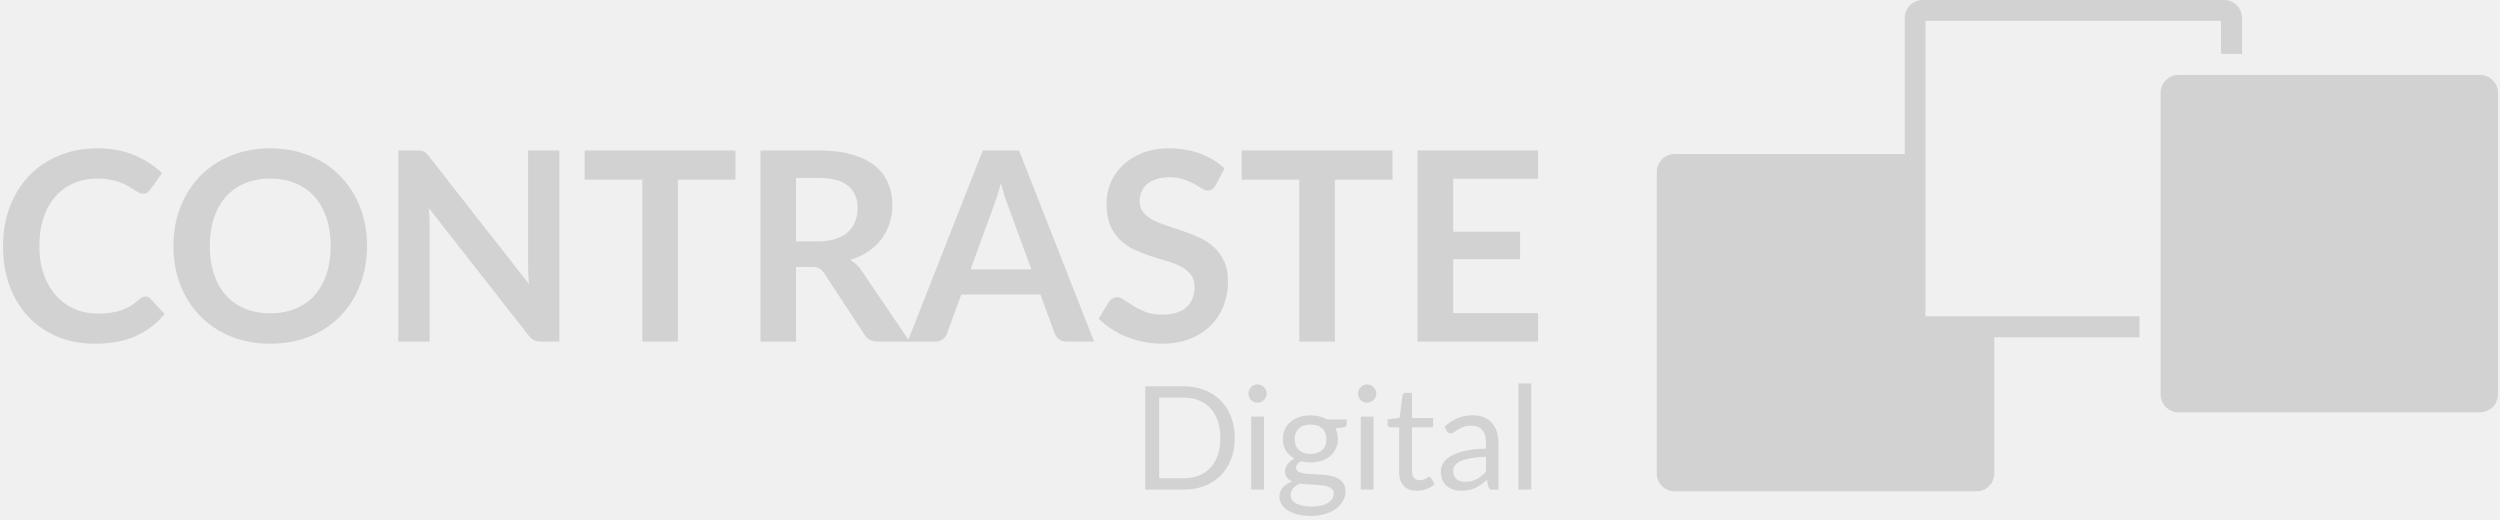
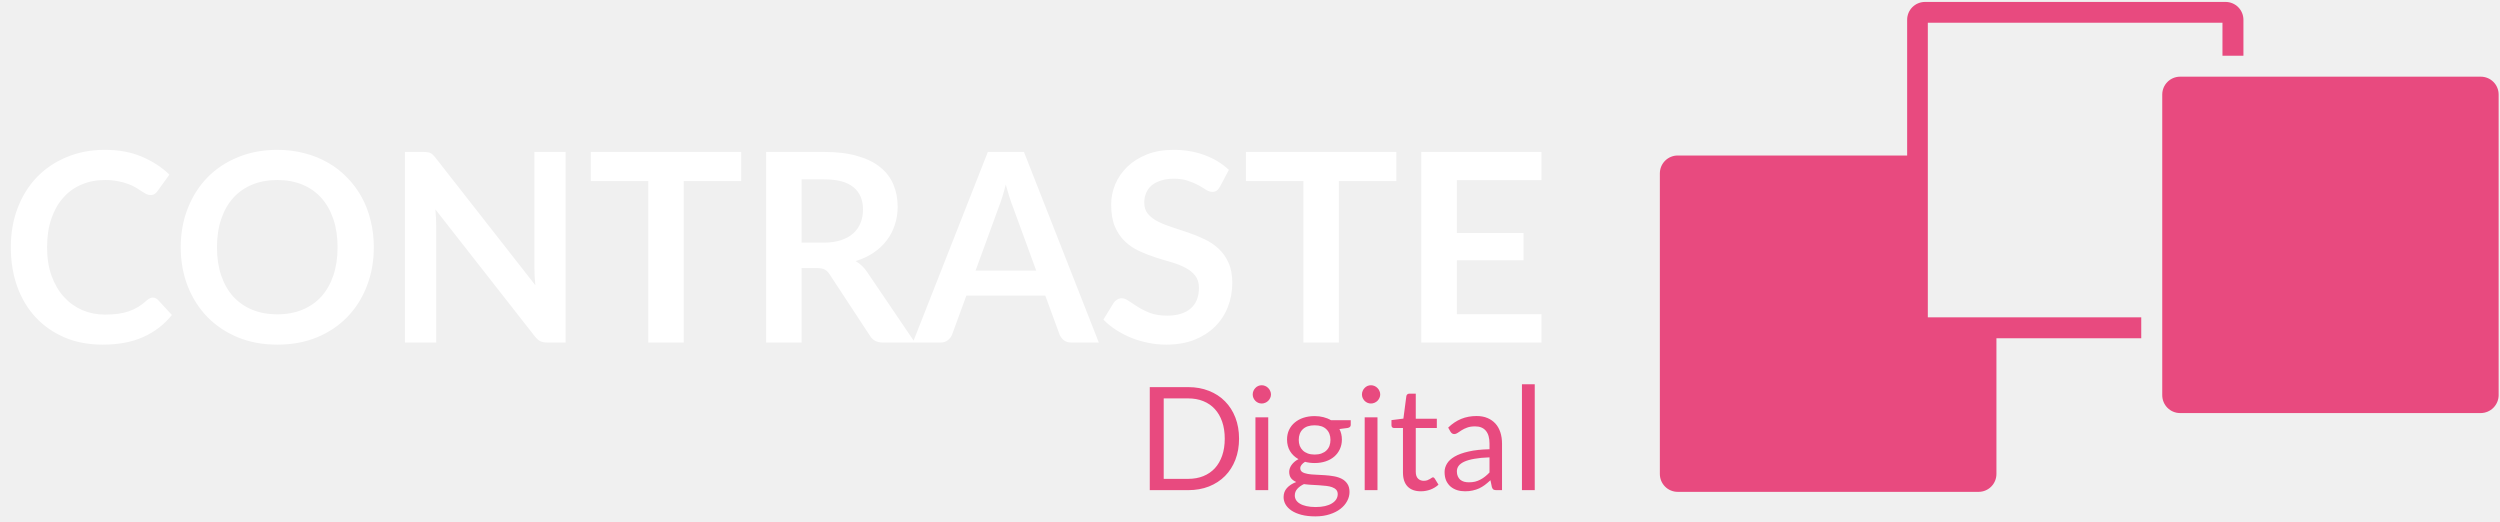
- <svg xmlns="http://www.w3.org/2000/svg" width="698" height="145" viewBox="0 0 698 145" fill="none">
-   <path d="M692.43 20.93H608.24C606.914 20.93 605.642 21.457 604.704 22.394C603.767 23.332 603.24 24.604 603.24 25.93V110.12C603.24 111.446 603.767 112.718 604.704 113.656C605.642 114.593 606.914 115.12 608.24 115.12H692.43C693.752 115.107 695.016 114.576 695.951 113.641C696.886 112.706 697.417 111.442 697.43 110.12V25.96C697.434 25.301 697.308 24.647 697.058 24.037C696.809 23.427 696.441 22.872 695.976 22.405C695.512 21.938 694.959 21.567 694.35 21.313C693.742 21.06 693.089 20.93 692.43 20.93Z" fill="#D2D2D2" />
-   <path d="M537.6 5.83H620.1V15.06H625.97V5C625.97 3.674 625.443 2.402 624.506 1.464C623.568 0.527 622.296 0 620.97 0H536.81C535.484 0 534.212 0.527 533.274 1.464C532.337 2.402 531.81 3.674 531.81 5V43H467.57C466.244 43 464.972 43.527 464.034 44.465C463.097 45.402 462.57 46.674 462.57 48V132.18C462.57 133.506 463.097 134.778 464.034 135.716C464.972 136.653 466.244 137.18 467.57 137.18H551.81C553.136 137.18 554.408 136.653 555.346 135.716C556.283 134.778 556.81 133.506 556.81 132.18V94.18H597.36V88.31H537.6V5.83Z" fill="#D2D2D2" />
-   <path d="M40.589 82.785C41.13 82.785 41.609 82.994 42.028 83.413L45.94 87.657C43.775 90.338 41.105 92.393 37.931 93.82C34.782 95.247 30.993 95.96 26.565 95.96C22.603 95.96 19.036 95.284 15.862 93.931C12.713 92.577 10.019 90.695 7.78 88.284C5.541 85.873 3.819 82.994 2.613 79.648C1.432 76.302 0.842 72.649 0.842 68.688C0.842 64.677 1.481 61.011 2.761 57.69C4.04 54.344 5.836 51.465 8.149 49.054C10.486 46.643 13.267 44.773 16.489 43.445C19.712 42.091 23.28 41.415 27.192 41.415C31.079 41.415 34.524 42.054 37.525 43.334C40.552 44.613 43.123 46.286 45.239 48.353L41.917 52.966C41.72 53.261 41.462 53.52 41.142 53.741C40.847 53.962 40.428 54.073 39.887 54.073C39.518 54.073 39.137 53.975 38.743 53.778C38.35 53.556 37.919 53.298 37.452 53.003C36.984 52.683 36.443 52.339 35.828 51.97C35.213 51.601 34.499 51.268 33.687 50.973C32.875 50.653 31.928 50.395 30.846 50.198C29.788 49.977 28.557 49.866 27.155 49.866C24.768 49.866 22.579 50.297 20.586 51.158C18.618 51.994 16.92 53.224 15.493 54.848C14.066 56.447 12.959 58.416 12.172 60.753C11.384 63.066 10.991 65.711 10.991 68.688C10.991 71.689 11.409 74.359 12.245 76.696C13.107 79.033 14.263 81.002 15.714 82.601C17.166 84.2 18.876 85.43 20.844 86.291C22.813 87.128 24.928 87.546 27.192 87.546C28.545 87.546 29.763 87.472 30.846 87.325C31.953 87.177 32.961 86.943 33.872 86.623C34.807 86.304 35.68 85.898 36.492 85.406C37.328 84.889 38.153 84.261 38.965 83.523C39.211 83.302 39.469 83.13 39.74 83.007C40.01 82.859 40.293 82.785 40.589 82.785ZM102.479 68.688C102.479 72.6 101.827 76.228 100.523 79.575C99.243 82.896 97.423 85.775 95.061 88.21C92.699 90.646 89.857 92.553 86.536 93.931C83.214 95.284 79.524 95.96 75.464 95.96C71.429 95.96 67.751 95.284 64.43 93.931C61.108 92.553 58.254 90.646 55.868 88.21C53.506 85.775 51.673 82.896 50.369 79.575C49.065 76.228 48.413 72.6 48.413 68.688C48.413 64.776 49.065 61.159 50.369 57.837C51.673 54.492 53.506 51.601 55.868 49.165C58.254 46.729 61.108 44.835 64.43 43.481C67.751 42.104 71.429 41.415 75.464 41.415C78.171 41.415 80.717 41.735 83.104 42.374C85.49 42.989 87.68 43.875 89.673 45.032C91.666 46.163 93.449 47.553 95.024 49.202C96.623 50.826 97.976 52.646 99.083 54.664C100.191 56.681 101.027 58.871 101.593 61.233C102.183 63.595 102.479 66.08 102.479 68.688ZM92.33 68.688C92.33 65.76 91.936 63.139 91.149 60.827C90.362 58.489 89.242 56.509 87.79 54.885C86.339 53.261 84.567 52.019 82.476 51.158C80.409 50.297 78.072 49.866 75.464 49.866C72.856 49.866 70.507 50.297 68.415 51.158C66.349 52.019 64.577 53.261 63.101 54.885C61.65 56.509 60.53 58.489 59.743 60.827C58.955 63.139 58.562 65.76 58.562 68.688C58.562 71.615 58.955 74.248 59.743 76.585C60.53 78.898 61.65 80.866 63.101 82.49C64.577 84.089 66.349 85.319 68.415 86.181C70.507 87.042 72.856 87.472 75.464 87.472C78.072 87.472 80.409 87.042 82.476 86.181C84.567 85.319 86.339 84.089 87.79 82.49C89.242 80.866 90.362 78.898 91.149 76.585C91.936 74.248 92.33 71.615 92.33 68.688ZM156.184 42.005V95.37H151.091C150.304 95.37 149.64 95.247 149.098 95.001C148.582 94.73 148.077 94.287 147.585 93.672L119.722 58.096C119.87 59.72 119.943 61.221 119.943 62.598V95.37H111.197V42.005H116.4C116.819 42.005 117.175 42.03 117.471 42.079C117.791 42.104 118.061 42.178 118.283 42.3C118.529 42.399 118.762 42.559 118.984 42.78C119.205 42.977 119.451 43.248 119.722 43.592L147.696 79.316C147.622 78.455 147.561 77.606 147.511 76.77C147.462 75.933 147.438 75.158 147.438 74.445V42.005H156.184ZM205.342 50.161H189.252V95.37H179.324V50.161H163.233V42.005H205.342V50.161ZM228.453 67.396C230.323 67.396 231.946 67.162 233.324 66.695C234.727 66.227 235.871 65.588 236.756 64.776C237.667 63.939 238.343 62.955 238.786 61.823C239.229 60.691 239.45 59.449 239.45 58.096C239.45 55.389 238.552 53.31 236.756 51.859C234.985 50.407 232.266 49.681 228.6 49.681H222.253V67.396H228.453ZM253.991 95.37H245.023C243.325 95.37 242.095 94.706 241.333 93.377L230.113 76.29C229.695 75.65 229.228 75.195 228.711 74.924C228.219 74.654 227.481 74.519 226.497 74.519H222.253V95.37H212.325V42.005H228.6C232.217 42.005 235.317 42.387 237.9 43.149C240.508 43.887 242.637 44.933 244.285 46.286C245.958 47.639 247.188 49.263 247.975 51.158C248.763 53.028 249.156 55.094 249.156 57.358C249.156 59.154 248.886 60.851 248.344 62.451C247.828 64.05 247.065 65.501 246.056 66.805C245.072 68.109 243.842 69.254 242.366 70.238C240.914 71.222 239.254 71.997 237.384 72.563C238.023 72.932 238.614 73.374 239.155 73.891C239.696 74.383 240.188 74.974 240.631 75.663L253.991 95.37ZM287.949 75.22L281.454 57.468C281.134 56.681 280.802 55.746 280.458 54.664C280.113 53.581 279.769 52.413 279.424 51.158C279.104 52.413 278.772 53.593 278.428 54.701C278.083 55.783 277.751 56.73 277.431 57.542L270.973 75.22H287.949ZM305.479 95.37H297.803C296.942 95.37 296.241 95.161 295.699 94.743C295.158 94.3 294.752 93.758 294.482 93.119L290.496 82.232H268.39L264.404 93.119C264.207 93.685 263.826 94.201 263.26 94.669C262.694 95.136 261.993 95.37 261.156 95.37H253.406L274.405 42.005H284.517L305.479 95.37ZM339.42 51.711C339.124 52.228 338.805 52.609 338.46 52.855C338.14 53.077 337.734 53.188 337.242 53.188C336.726 53.188 336.16 53.003 335.545 52.634C334.954 52.24 334.241 51.81 333.404 51.342C332.568 50.875 331.584 50.456 330.452 50.087C329.345 49.694 328.028 49.497 326.503 49.497C325.125 49.497 323.92 49.669 322.886 50.014C321.853 50.334 320.979 50.789 320.266 51.379C319.577 51.97 319.06 52.683 318.716 53.52C318.372 54.331 318.199 55.23 318.199 56.214C318.199 57.468 318.544 58.514 319.233 59.351C319.946 60.187 320.881 60.901 322.037 61.491C323.194 62.082 324.51 62.611 325.986 63.078C327.462 63.545 328.976 64.05 330.526 64.591C332.076 65.108 333.589 65.723 335.065 66.436C336.541 67.125 337.857 68.011 339.014 69.094C340.17 70.151 341.093 71.456 341.782 73.005C342.495 74.555 342.852 76.438 342.852 78.652C342.852 81.063 342.434 83.327 341.597 85.442C340.785 87.534 339.58 89.367 337.98 90.941C336.406 92.491 334.474 93.722 332.186 94.632C329.898 95.517 327.278 95.96 324.326 95.96C322.628 95.96 320.955 95.788 319.306 95.444C317.658 95.124 316.071 94.656 314.546 94.041C313.045 93.426 311.63 92.688 310.302 91.827C308.973 90.966 307.792 90.006 306.759 88.948L309.674 84.188C309.92 83.843 310.24 83.56 310.634 83.339C311.027 83.093 311.446 82.97 311.889 82.97C312.504 82.97 313.168 83.228 313.881 83.745C314.595 84.237 315.444 84.79 316.428 85.406C317.412 86.021 318.556 86.587 319.86 87.103C321.189 87.595 322.776 87.841 324.621 87.841C327.45 87.841 329.64 87.177 331.19 85.848C332.74 84.495 333.515 82.564 333.515 80.054C333.515 78.652 333.158 77.508 332.445 76.622C331.756 75.736 330.833 74.998 329.677 74.408C328.52 73.793 327.204 73.276 325.728 72.858C324.252 72.44 322.751 71.984 321.226 71.492C319.7 71 318.199 70.41 316.723 69.721C315.247 69.032 313.931 68.134 312.774 67.027C311.618 65.92 310.683 64.542 309.969 62.894C309.281 61.221 308.936 59.166 308.936 56.73C308.936 54.787 309.318 52.892 310.08 51.047C310.868 49.202 311.999 47.566 313.475 46.139C314.952 44.712 316.772 43.568 318.937 42.706C321.103 41.845 323.587 41.415 326.392 41.415C329.541 41.415 332.445 41.907 335.102 42.891C337.759 43.875 340.022 45.253 341.892 47.024L339.42 51.711ZM388.786 50.161H372.695V95.37H362.768V50.161H346.677V42.005H388.786V50.161ZM405.733 49.903V64.702H424.407V72.341H405.733V87.435H429.426V95.37H395.769V42.005H429.426V49.903H405.733Z" fill="#D2D2D2" />
-   <path d="M344.745 122.287C344.745 124.448 344.403 126.414 343.719 128.185C343.034 129.956 342.068 131.473 340.82 132.734C339.572 133.996 338.069 134.976 336.311 135.673C334.566 136.358 332.634 136.7 330.513 136.7H319.744V107.854H330.513C332.634 107.854 334.566 108.203 336.311 108.9C338.069 109.585 339.572 110.565 340.82 111.839C342.068 113.101 343.034 114.617 343.719 116.389C344.403 118.16 344.745 120.126 344.745 122.287ZM340.739 122.287C340.739 120.515 340.498 118.932 340.015 117.536C339.532 116.141 338.847 114.96 337.961 113.993C337.076 113.027 336.002 112.289 334.741 111.779C333.479 111.269 332.07 111.014 330.513 111.014H323.649V133.54H330.513C332.07 133.54 333.479 133.285 334.741 132.775C336.002 132.265 337.076 131.533 337.961 130.58C338.847 129.614 339.532 128.433 340.015 127.038C340.498 125.642 340.739 124.058 340.739 122.287ZM352.917 116.308V136.7H349.334V116.308H352.917ZM353.682 109.907C353.682 110.256 353.608 110.585 353.461 110.893C353.326 111.189 353.139 111.457 352.897 111.699C352.669 111.927 352.394 112.108 352.072 112.242C351.763 112.376 351.434 112.443 351.085 112.443C350.736 112.443 350.408 112.376 350.099 112.242C349.804 112.108 349.542 111.927 349.314 111.699C349.086 111.457 348.905 111.189 348.77 110.893C348.636 110.585 348.569 110.256 348.569 109.907C348.569 109.558 348.636 109.229 348.77 108.921C348.905 108.599 349.086 108.323 349.314 108.095C349.542 107.854 349.804 107.666 350.099 107.532C350.408 107.397 350.736 107.33 351.085 107.33C351.434 107.33 351.763 107.397 352.072 107.532C352.394 107.666 352.669 107.854 352.897 108.095C353.139 108.323 353.326 108.599 353.461 108.921C353.608 109.229 353.682 109.558 353.682 109.907ZM365.91 126.736C366.635 126.736 367.272 126.635 367.823 126.434C368.373 126.232 368.836 125.951 369.212 125.588C369.587 125.226 369.869 124.796 370.057 124.3C370.245 123.79 370.339 123.233 370.339 122.629C370.339 121.381 369.956 120.388 369.192 119.65C368.44 118.912 367.346 118.543 365.91 118.543C364.461 118.543 363.354 118.912 362.589 119.65C361.837 120.388 361.462 121.381 361.462 122.629C361.462 123.233 361.556 123.79 361.743 124.3C361.945 124.796 362.233 125.226 362.609 125.588C362.985 125.951 363.448 126.232 363.998 126.434C364.548 126.635 365.186 126.736 365.91 126.736ZM372.372 137.807C372.372 137.311 372.231 136.908 371.949 136.599C371.668 136.291 371.285 136.049 370.802 135.875C370.332 135.7 369.782 135.579 369.151 135.512C368.521 135.432 367.85 135.371 367.138 135.331C366.44 135.291 365.729 135.251 365.005 135.21C364.28 135.17 363.582 135.103 362.911 135.009C362.159 135.358 361.542 135.801 361.059 136.338C360.589 136.861 360.354 137.478 360.354 138.19C360.354 138.646 360.469 139.069 360.697 139.458C360.938 139.86 361.301 140.203 361.784 140.484C362.267 140.78 362.871 141.008 363.595 141.169C364.334 141.343 365.199 141.431 366.192 141.431C367.158 141.431 368.024 141.343 368.789 141.169C369.554 140.994 370.198 140.746 370.721 140.424C371.258 140.102 371.668 139.72 371.949 139.277C372.231 138.834 372.372 138.344 372.372 137.807ZM376.016 117.114V118.442C376.016 118.885 375.734 119.167 375.17 119.288L372.855 119.59C373.311 120.475 373.54 121.455 373.54 122.528C373.54 123.522 373.345 124.427 372.956 125.246C372.58 126.051 372.057 126.742 371.386 127.319C370.715 127.896 369.91 128.339 368.97 128.648C368.031 128.957 367.011 129.111 365.91 129.111C364.958 129.111 364.058 128.997 363.213 128.769C362.784 129.037 362.455 129.326 362.227 129.634C361.998 129.93 361.884 130.232 361.884 130.54C361.884 131.023 362.079 131.392 362.468 131.647C362.871 131.889 363.394 132.063 364.038 132.171C364.682 132.278 365.414 132.345 366.232 132.372C367.064 132.399 367.91 132.446 368.769 132.513C369.641 132.567 370.487 132.667 371.305 132.815C372.137 132.963 372.875 133.204 373.52 133.54C374.164 133.875 374.68 134.338 375.07 134.929C375.472 135.519 375.673 136.284 375.673 137.223C375.673 138.096 375.452 138.941 375.009 139.76C374.58 140.578 373.956 141.303 373.137 141.934C372.318 142.578 371.312 143.088 370.118 143.464C368.937 143.853 367.601 144.047 366.112 144.047C364.622 144.047 363.32 143.9 362.206 143.605C361.093 143.309 360.167 142.913 359.429 142.417C358.69 141.92 358.133 141.343 357.758 140.686C357.395 140.042 357.214 139.364 357.214 138.653C357.214 137.646 357.53 136.794 358.16 136.096C358.791 135.398 359.657 134.841 360.757 134.425C360.153 134.157 359.67 133.801 359.308 133.358C358.959 132.902 358.784 132.292 358.784 131.527C358.784 131.231 358.838 130.929 358.945 130.621C359.053 130.299 359.214 129.983 359.429 129.675C359.657 129.353 359.932 129.051 360.254 128.769C360.576 128.487 360.952 128.239 361.381 128.024C360.375 127.46 359.59 126.716 359.026 125.79C358.462 124.85 358.18 123.763 358.18 122.528C358.18 121.535 358.368 120.636 358.744 119.831C359.133 119.012 359.67 118.321 360.354 117.758C361.039 117.181 361.851 116.738 362.79 116.429C363.743 116.12 364.783 115.966 365.91 115.966C366.796 115.966 367.621 116.067 368.386 116.268C369.151 116.456 369.849 116.738 370.48 117.114H376.016ZM383.505 116.308V136.7H379.922V116.308H383.505ZM384.27 109.907C384.27 110.256 384.196 110.585 384.049 110.893C383.915 111.189 383.727 111.457 383.485 111.699C383.257 111.927 382.982 112.108 382.66 112.242C382.351 112.376 382.022 112.443 381.673 112.443C381.324 112.443 380.996 112.376 380.687 112.242C380.392 112.108 380.13 111.927 379.902 111.699C379.674 111.457 379.493 111.189 379.358 110.893C379.224 110.585 379.157 110.256 379.157 109.907C379.157 109.558 379.224 109.229 379.358 108.921C379.493 108.599 379.674 108.323 379.902 108.095C380.13 107.854 380.392 107.666 380.687 107.532C380.996 107.397 381.324 107.33 381.673 107.33C382.022 107.33 382.351 107.397 382.66 107.532C382.982 107.666 383.257 107.854 383.485 108.095C383.727 108.323 383.915 108.599 384.049 108.921C384.196 109.229 384.27 109.558 384.27 109.907ZM395.653 137.022C394.043 137.022 392.801 136.573 391.929 135.673C391.07 134.774 390.641 133.479 390.641 131.788V119.308H388.185C387.97 119.308 387.789 119.247 387.641 119.127C387.494 118.992 387.42 118.791 387.42 118.523V117.093L390.761 116.671L391.587 110.37C391.627 110.169 391.714 110.008 391.849 109.887C391.996 109.753 392.184 109.686 392.412 109.686H394.224V116.711H400.122V119.308H394.224V131.547C394.224 132.406 394.432 133.043 394.848 133.459C395.264 133.875 395.801 134.083 396.458 134.083C396.834 134.083 397.156 134.036 397.425 133.942C397.706 133.835 397.948 133.721 398.149 133.6C398.35 133.479 398.518 133.372 398.652 133.278C398.8 133.171 398.928 133.117 399.035 133.117C399.223 133.117 399.391 133.231 399.538 133.459L400.585 135.17C399.968 135.747 399.223 136.203 398.35 136.539C397.478 136.861 396.579 137.022 395.653 137.022ZM414.873 127.521C413.222 127.574 411.813 127.709 410.646 127.923C409.492 128.125 408.546 128.393 407.807 128.729C407.083 129.064 406.553 129.46 406.217 129.916C405.895 130.372 405.734 130.882 405.734 131.446C405.734 131.983 405.821 132.446 405.996 132.835C406.17 133.224 406.405 133.546 406.7 133.801C407.009 134.043 407.365 134.224 407.767 134.345C408.183 134.452 408.626 134.506 409.096 134.506C409.727 134.506 410.304 134.445 410.827 134.325C411.35 134.19 411.84 134.003 412.296 133.761C412.766 133.519 413.209 133.231 413.625 132.895C414.055 132.56 414.471 132.177 414.873 131.748V127.521ZM403.298 119.187C404.426 118.1 405.64 117.288 406.942 116.751C408.244 116.214 409.686 115.946 411.27 115.946C412.411 115.946 413.424 116.134 414.309 116.51C415.195 116.885 415.94 117.409 416.544 118.08C417.148 118.751 417.604 119.563 417.913 120.515C418.221 121.468 418.376 122.515 418.376 123.656V136.7H416.785C416.437 136.7 416.168 136.646 415.98 136.539C415.792 136.418 415.645 136.19 415.537 135.855L415.135 133.922C414.598 134.419 414.075 134.861 413.565 135.251C413.055 135.626 412.518 135.948 411.954 136.217C411.391 136.472 410.787 136.666 410.143 136.801C409.512 136.948 408.807 137.022 408.029 137.022C407.237 137.022 406.492 136.915 405.794 136.7C405.097 136.472 404.486 136.136 403.963 135.694C403.453 135.251 403.043 134.694 402.735 134.023C402.439 133.338 402.292 132.533 402.292 131.607C402.292 130.802 402.513 130.03 402.956 129.292C403.399 128.541 404.117 127.876 405.11 127.299C406.103 126.722 407.398 126.253 408.995 125.89C410.592 125.514 412.551 125.3 414.873 125.246V123.656C414.873 122.072 414.531 120.878 413.846 120.073C413.162 119.254 412.162 118.845 410.847 118.845C409.961 118.845 409.217 118.959 408.613 119.187C408.022 119.402 407.506 119.65 407.063 119.932C406.633 120.2 406.257 120.448 405.935 120.677C405.627 120.891 405.318 120.999 405.009 120.999C404.768 120.999 404.56 120.938 404.385 120.817C404.211 120.683 404.063 120.522 403.943 120.334L403.298 119.187ZM427.538 107.049V136.7H423.955V107.049H427.538Z" fill="#D2D2D2" />
+ <svg xmlns="http://www.w3.org/2000/svg" width="700" height="146" viewBox="0 0 700 146" fill="none">
+   <path d="M694.62 21.47H610.43C609.104 21.47 607.832 21.997 606.894 22.934C605.957 23.872 605.43 25.144 605.43 26.47V110.66C605.43 111.986 605.957 113.258 606.894 114.196C607.832 115.133 609.104 115.66 610.43 115.66H694.62C695.942 115.647 697.206 115.116 698.141 114.181C699.076 113.246 699.607 111.982 699.62 110.66V26.5C699.624 25.841 699.498 25.188 699.248 24.577C698.999 23.967 698.631 23.413 698.166 22.945C697.702 22.478 697.149 22.107 696.54 21.854C695.932 21.6 695.279 21.47 694.62 21.47Z" fill="#E84A7F" />
+   <path d="M539.79 6.37H622.29V15.6H628.16V5.54C628.16 4.214 627.633 2.942 626.696 2.004C625.758 1.067 624.486 0.54 623.16 0.54H539C537.674 0.54 536.402 1.067 535.464 2.004C534.527 2.942 534 4.214 534 5.54V43.54H469.76C468.434 43.54 467.162 44.067 466.224 45.005C465.287 45.942 464.76 47.214 464.76 48.54V132.72C464.76 134.046 465.287 135.318 466.224 136.256C467.162 137.193 468.434 137.72 469.76 137.72H554C555.326 137.72 556.598 137.193 557.536 136.256C558.473 135.318 559 134.046 559 132.72V94.72H599.55V88.85H539.79V6.37Z" fill="#E84A7F" />
+   <path d="M42.778 83.325C43.32 83.325 43.799 83.534 44.218 83.953L48.13 88.197C45.965 90.879 43.295 92.933 40.121 94.36C36.972 95.787 33.183 96.501 28.755 96.501C24.793 96.501 21.226 95.824 18.052 94.471C14.903 93.118 12.209 91.235 9.97 88.824C7.731 86.413 6.009 83.534 4.803 80.189C3.622 76.842 3.032 73.189 3.032 69.228C3.032 65.217 3.671 61.551 4.951 58.23C6.23 54.884 8.026 52.005 10.339 49.594C12.676 47.183 15.456 45.313 18.679 43.985C21.902 42.632 25.47 41.955 29.382 41.955C33.269 41.955 36.714 42.595 39.715 43.874C42.742 45.153 45.312 46.826 47.428 48.893L44.107 53.506C43.91 53.801 43.652 54.06 43.332 54.281C43.037 54.503 42.618 54.613 42.077 54.613C41.708 54.613 41.327 54.515 40.933 54.318C40.539 54.097 40.109 53.838 39.641 53.543C39.174 53.223 38.633 52.879 38.018 52.51C37.403 52.141 36.689 51.809 35.877 51.513C35.065 51.193 34.118 50.935 33.035 50.738C31.977 50.517 30.747 50.406 29.345 50.406C26.958 50.406 24.769 50.837 22.776 51.698C20.808 52.534 19.11 53.764 17.683 55.388C16.256 56.987 15.149 58.956 14.361 61.293C13.574 63.606 13.181 66.251 13.181 69.228C13.181 72.229 13.599 74.899 14.435 77.236C15.296 79.573 16.453 81.542 17.904 83.141C19.356 84.74 21.066 85.97 23.034 86.831C25.003 87.668 27.118 88.086 29.382 88.086C30.735 88.086 31.953 88.012 33.035 87.865C34.143 87.717 35.151 87.483 36.062 87.163C36.997 86.844 37.87 86.438 38.682 85.946C39.518 85.429 40.343 84.802 41.155 84.064C41.401 83.842 41.659 83.67 41.93 83.547C42.2 83.399 42.483 83.325 42.778 83.325ZM104.669 69.228C104.669 73.14 104.017 76.769 102.713 80.115C101.433 83.436 99.613 86.315 97.251 88.75C94.889 91.186 92.047 93.093 88.726 94.471C85.404 95.824 81.714 96.501 77.654 96.501C73.619 96.501 69.941 95.824 66.62 94.471C63.298 93.093 60.444 91.186 58.058 88.75C55.696 86.315 53.863 83.436 52.559 80.115C51.255 76.769 50.603 73.14 50.603 69.228C50.603 65.316 51.255 61.699 52.559 58.378C53.863 55.032 55.696 52.141 58.058 49.705C60.444 47.269 63.298 45.375 66.62 44.022C69.941 42.644 73.619 41.955 77.654 41.955C80.361 41.955 82.907 42.275 85.293 42.914C87.68 43.529 89.87 44.415 91.863 45.572C93.856 46.703 95.639 48.093 97.214 49.742C98.813 51.366 100.166 53.186 101.273 55.204C102.381 57.221 103.217 59.411 103.783 61.773C104.373 64.135 104.669 66.62 104.669 69.228ZM94.52 69.228C94.52 66.3 94.126 63.68 93.339 61.367C92.552 59.03 91.432 57.049 89.98 55.425C88.529 53.801 86.757 52.559 84.666 51.698C82.599 50.837 80.262 50.406 77.654 50.406C75.046 50.406 72.697 50.837 70.605 51.698C68.539 52.559 66.767 53.801 65.291 55.425C63.839 57.049 62.72 59.03 61.933 61.367C61.145 63.68 60.752 66.3 60.752 69.228C60.752 72.156 61.145 74.788 61.933 77.125C62.72 79.438 63.839 81.406 65.291 83.03C66.767 84.629 68.539 85.859 70.605 86.721C72.697 87.582 75.046 88.012 77.654 88.012C80.262 88.012 82.599 87.582 84.666 86.721C86.757 85.859 88.529 84.629 89.98 83.03C91.432 81.406 92.552 79.438 93.339 77.125C94.126 74.788 94.52 72.156 94.52 69.228ZM158.374 42.545V95.91H153.281C152.494 95.91 151.83 95.787 151.288 95.541C150.772 95.27 150.267 94.828 149.775 94.212L121.912 58.636C122.06 60.26 122.133 61.761 122.133 63.138V95.91H113.387V42.545H118.59C119.009 42.545 119.365 42.57 119.661 42.619C119.981 42.644 120.251 42.718 120.473 42.841C120.719 42.939 120.952 43.099 121.174 43.32C121.395 43.517 121.641 43.788 121.912 44.132L149.886 79.856C149.812 78.995 149.751 78.146 149.701 77.31C149.652 76.473 149.628 75.698 149.628 74.985V42.545H158.374ZM207.532 50.701H191.442V95.91H181.514V50.701H165.423V42.545H207.532V50.701ZM230.643 67.936C232.513 67.936 234.136 67.702 235.514 67.235C236.917 66.767 238.061 66.128 238.946 65.316C239.857 64.479 240.533 63.495 240.976 62.363C241.419 61.232 241.64 59.989 241.64 58.636C241.64 55.93 240.742 53.851 238.946 52.399C237.175 50.947 234.456 50.222 230.79 50.222H224.443V67.936H230.643ZM256.181 95.91H247.213C245.515 95.91 244.285 95.246 243.523 93.917L232.303 76.83C231.885 76.19 231.418 75.735 230.901 75.465C230.409 75.194 229.671 75.059 228.687 75.059H224.443V95.91H214.515V42.545H230.79C234.407 42.545 237.507 42.927 240.09 43.689C242.698 44.428 244.827 45.473 246.475 46.826C248.148 48.179 249.378 49.803 250.165 51.698C250.953 53.568 251.346 55.634 251.346 57.898C251.346 59.694 251.076 61.392 250.534 62.991C250.018 64.59 249.255 66.042 248.246 67.346C247.262 68.65 246.032 69.794 244.556 70.778C243.104 71.762 241.444 72.537 239.574 73.103C240.213 73.472 240.804 73.915 241.345 74.431C241.886 74.923 242.378 75.514 242.821 76.203L256.181 95.91ZM290.139 75.76L283.644 58.009C283.324 57.221 282.992 56.286 282.648 55.204C282.303 54.121 281.959 52.953 281.614 51.698C281.294 52.953 280.962 54.133 280.618 55.241C280.273 56.323 279.941 57.27 279.621 58.082L273.163 75.76H290.139ZM307.669 95.91H299.993C299.132 95.91 298.431 95.701 297.889 95.283C297.348 94.84 296.942 94.299 296.672 93.659L292.686 82.772H270.58L266.594 93.659C266.397 94.225 266.016 94.741 265.45 95.209C264.884 95.676 264.183 95.91 263.346 95.91H255.596L276.595 42.545H286.707L307.669 95.91ZM341.61 52.251C341.314 52.768 340.995 53.149 340.65 53.395C340.33 53.617 339.924 53.728 339.432 53.728C338.916 53.728 338.35 53.543 337.735 53.174C337.144 52.78 336.431 52.35 335.594 51.882C334.758 51.415 333.774 50.997 332.642 50.628C331.535 50.234 330.218 50.037 328.693 50.037C327.315 50.037 326.11 50.209 325.076 50.554C324.043 50.874 323.169 51.329 322.456 51.919C321.767 52.51 321.25 53.223 320.906 54.06C320.562 54.872 320.389 55.77 320.389 56.754C320.389 58.009 320.734 59.054 321.423 59.891C322.136 60.727 323.071 61.441 324.227 62.031C325.384 62.622 326.7 63.151 328.176 63.618C329.652 64.086 331.166 64.59 332.716 65.131C334.266 65.648 335.779 66.263 337.255 66.977C338.731 67.665 340.047 68.551 341.204 69.634C342.36 70.692 343.283 71.996 343.972 73.546C344.685 75.096 345.042 76.978 345.042 79.192C345.042 81.603 344.624 83.867 343.787 85.983C342.975 88.074 341.77 89.907 340.17 91.481C338.596 93.031 336.664 94.262 334.376 95.172C332.088 96.058 329.468 96.501 326.516 96.501C324.818 96.501 323.145 96.328 321.496 95.984C319.848 95.664 318.261 95.197 316.736 94.581C315.235 93.966 313.82 93.228 312.492 92.367C311.163 91.506 309.982 90.546 308.949 89.489L311.864 84.728C312.11 84.383 312.43 84.1 312.824 83.879C313.217 83.633 313.636 83.51 314.079 83.51C314.694 83.51 315.358 83.768 316.071 84.285C316.785 84.777 317.634 85.331 318.618 85.946C319.602 86.561 320.746 87.127 322.05 87.643C323.379 88.135 324.966 88.381 326.811 88.381C329.64 88.381 331.83 87.717 333.38 86.388C334.93 85.035 335.705 83.104 335.705 80.594C335.705 79.192 335.348 78.048 334.635 77.162C333.946 76.276 333.023 75.538 331.867 74.948C330.71 74.333 329.394 73.816 327.918 73.398C326.442 72.98 324.941 72.525 323.416 72.032C321.89 71.54 320.389 70.95 318.913 70.261C317.437 69.572 316.121 68.674 314.964 67.567C313.808 66.46 312.873 65.082 312.159 63.434C311.471 61.761 311.126 59.706 311.126 57.27C311.126 55.327 311.508 53.432 312.27 51.587C313.058 49.742 314.189 48.106 315.665 46.679C317.142 45.252 318.962 44.108 321.127 43.247C323.293 42.386 325.777 41.955 328.582 41.955C331.731 41.955 334.635 42.447 337.292 43.431C339.949 44.415 342.212 45.793 344.082 47.565L341.61 52.251ZM390.976 50.701H374.885V95.91H364.958V50.701H348.867V42.545H390.976V50.701ZM407.923 50.443V65.242H426.597V72.881H407.923V87.975H431.616V95.91H397.959V42.545H431.616V50.443H407.923Z" fill="white" />
+   <path d="M346.935 122.827C346.935 124.988 346.593 126.954 345.909 128.725C345.224 130.496 344.258 132.013 343.01 133.274C341.762 134.536 340.259 135.516 338.501 136.213C336.756 136.898 334.824 137.24 332.703 137.24H321.934V108.394H332.703C334.824 108.394 336.756 108.743 338.501 109.44C340.259 110.125 341.762 111.105 343.01 112.379C344.258 113.641 345.224 115.157 345.909 116.929C346.593 118.7 346.935 120.666 346.935 122.827ZM342.929 122.827C342.929 121.055 342.688 119.472 342.205 118.076C341.722 116.681 341.037 115.5 340.151 114.533C339.266 113.567 338.192 112.829 336.931 112.319C335.669 111.809 334.26 111.554 332.703 111.554H325.839V134.08H332.703C334.26 134.08 335.669 133.825 336.931 133.315C338.192 132.805 339.266 132.073 340.151 131.12C341.037 130.154 341.722 128.973 342.205 127.578C342.688 126.182 342.929 124.598 342.929 122.827ZM355.107 116.848V137.24H351.524V116.848H355.107ZM355.872 110.447C355.872 110.796 355.798 111.125 355.651 111.433C355.516 111.729 355.329 111.997 355.087 112.239C354.859 112.467 354.584 112.648 354.262 112.782C353.953 112.916 353.624 112.983 353.275 112.983C352.926 112.983 352.598 112.916 352.289 112.782C351.994 112.648 351.732 112.467 351.504 112.239C351.276 111.997 351.095 111.729 350.96 111.433C350.826 111.125 350.759 110.796 350.759 110.447C350.759 110.098 350.826 109.769 350.96 109.461C351.095 109.139 351.276 108.863 351.504 108.635C351.732 108.394 351.994 108.206 352.289 108.072C352.598 107.937 352.926 107.87 353.275 107.87C353.624 107.87 353.953 107.937 354.262 108.072C354.584 108.206 354.859 108.394 355.087 108.635C355.329 108.863 355.516 109.139 355.651 109.461C355.798 109.769 355.872 110.098 355.872 110.447ZM368.1 127.276C368.825 127.276 369.463 127.175 370.013 126.974C370.563 126.772 371.026 126.491 371.402 126.128C371.777 125.766 372.059 125.336 372.247 124.84C372.435 124.33 372.529 123.773 372.529 123.169C372.529 121.921 372.147 120.928 371.382 120.19C370.63 119.452 369.536 119.083 368.1 119.083C366.651 119.083 365.544 119.452 364.779 120.19C364.027 120.928 363.652 121.921 363.652 123.169C363.652 123.773 363.746 124.33 363.933 124.84C364.135 125.336 364.423 125.766 364.799 126.128C365.175 126.491 365.638 126.772 366.188 126.974C366.738 127.175 367.376 127.276 368.1 127.276ZM374.562 138.347C374.562 137.851 374.421 137.448 374.139 137.139C373.858 136.831 373.475 136.589 372.992 136.415C372.522 136.24 371.972 136.119 371.341 136.052C370.711 135.972 370.04 135.911 369.328 135.871C368.63 135.831 367.919 135.791 367.195 135.75C366.47 135.71 365.772 135.643 365.101 135.549C364.349 135.898 363.732 136.341 363.249 136.878C362.779 137.401 362.544 138.018 362.544 138.73C362.544 139.186 362.659 139.609 362.887 139.998C363.128 140.4 363.491 140.743 363.974 141.024C364.457 141.32 365.061 141.548 365.785 141.709C366.524 141.883 367.389 141.971 368.382 141.971C369.348 141.971 370.214 141.883 370.979 141.709C371.744 141.534 372.388 141.286 372.911 140.964C373.448 140.642 373.858 140.26 374.139 139.817C374.421 139.374 374.562 138.884 374.562 138.347ZM378.206 117.654V118.982C378.206 119.425 377.924 119.707 377.36 119.828L375.045 120.13C375.502 121.015 375.73 121.995 375.73 123.068C375.73 124.062 375.535 124.967 375.146 125.786C374.77 126.591 374.247 127.282 373.576 127.859C372.905 128.436 372.1 128.879 371.16 129.188C370.221 129.497 369.201 129.651 368.1 129.651C367.148 129.651 366.248 129.537 365.403 129.309C364.974 129.577 364.645 129.866 364.417 130.174C364.188 130.47 364.074 130.772 364.074 131.08C364.074 131.563 364.269 131.932 364.658 132.187C365.061 132.429 365.584 132.603 366.228 132.711C366.872 132.818 367.604 132.885 368.422 132.912C369.254 132.939 370.1 132.986 370.959 133.053C371.831 133.107 372.677 133.207 373.495 133.355C374.327 133.503 375.065 133.744 375.71 134.08C376.354 134.415 376.87 134.878 377.26 135.469C377.662 136.059 377.863 136.824 377.863 137.763C377.863 138.636 377.642 139.481 377.199 140.3C376.77 141.118 376.146 141.843 375.327 142.474C374.508 143.118 373.502 143.628 372.308 144.004C371.127 144.393 369.791 144.587 368.302 144.587C366.812 144.587 365.51 144.44 364.396 144.145C363.283 143.849 362.357 143.453 361.619 142.957C360.88 142.46 360.323 141.883 359.948 141.226C359.585 140.582 359.404 139.904 359.404 139.193C359.404 138.186 359.72 137.334 360.35 136.636C360.981 135.938 361.847 135.381 362.947 134.965C362.343 134.697 361.86 134.341 361.498 133.898C361.149 133.442 360.974 132.832 360.974 132.067C360.974 131.771 361.028 131.469 361.135 131.161C361.243 130.839 361.404 130.523 361.619 130.215C361.847 129.893 362.122 129.591 362.444 129.309C362.766 129.027 363.142 128.779 363.571 128.564C362.565 128 361.78 127.256 361.216 126.33C360.652 125.39 360.37 124.303 360.37 123.068C360.37 122.075 360.558 121.176 360.934 120.371C361.323 119.552 361.86 118.861 362.544 118.298C363.229 117.721 364.041 117.278 364.98 116.969C365.933 116.66 366.973 116.506 368.1 116.506C368.986 116.506 369.811 116.607 370.576 116.808C371.341 116.996 372.039 117.278 372.67 117.654H378.206ZM385.695 116.848V137.24H382.112V116.848H385.695ZM386.46 110.447C386.46 110.796 386.386 111.125 386.239 111.433C386.105 111.729 385.917 111.997 385.675 112.239C385.447 112.467 385.172 112.648 384.85 112.782C384.541 112.916 384.212 112.983 383.863 112.983C383.514 112.983 383.186 112.916 382.877 112.782C382.582 112.648 382.32 112.467 382.092 112.239C381.864 111.997 381.683 111.729 381.548 111.433C381.414 111.125 381.347 110.796 381.347 110.447C381.347 110.098 381.414 109.769 381.548 109.461C381.683 109.139 381.864 108.863 382.092 108.635C382.32 108.394 382.582 108.206 382.877 108.072C383.186 107.937 383.514 107.87 383.863 107.87C384.212 107.87 384.541 107.937 384.85 108.072C385.172 108.206 385.447 108.394 385.675 108.635C385.917 108.863 386.105 109.139 386.239 109.461C386.386 109.769 386.46 110.098 386.46 110.447ZM397.843 137.562C396.233 137.562 394.991 137.113 394.119 136.213C393.26 135.314 392.831 134.019 392.831 132.328V119.848H390.375C390.16 119.848 389.979 119.787 389.831 119.667C389.684 119.532 389.61 119.331 389.61 119.063V117.633L392.951 117.211L393.777 110.91C393.817 110.709 393.904 110.548 394.039 110.427C394.186 110.293 394.374 110.226 394.602 110.226H396.414V117.251H402.312V119.848H396.414V132.087C396.414 132.946 396.622 133.583 397.038 133.999C397.454 134.415 397.991 134.623 398.648 134.623C399.024 134.623 399.346 134.576 399.615 134.482C399.896 134.375 400.138 134.261 400.339 134.14C400.54 134.019 400.708 133.912 400.842 133.818C400.99 133.711 401.118 133.657 401.225 133.657C401.413 133.657 401.581 133.771 401.728 133.999L402.775 135.71C402.158 136.287 401.413 136.743 400.54 137.079C399.668 137.401 398.769 137.562 397.843 137.562ZM417.063 128.061C415.412 128.114 414.003 128.249 412.836 128.463C411.682 128.665 410.736 128.933 409.998 129.269C409.273 129.604 408.743 130 408.407 130.456C408.085 130.912 407.924 131.422 407.924 131.986C407.924 132.523 408.011 132.986 408.186 133.375C408.36 133.764 408.595 134.086 408.89 134.341C409.199 134.583 409.555 134.764 409.957 134.885C410.373 134.992 410.816 135.046 411.286 135.046C411.917 135.046 412.494 134.985 413.017 134.865C413.54 134.73 414.03 134.543 414.486 134.301C414.956 134.059 415.399 133.771 415.815 133.435C416.245 133.1 416.661 132.717 417.063 132.288V128.061ZM405.488 119.727C406.616 118.64 407.83 117.828 409.132 117.291C410.434 116.754 411.876 116.486 413.46 116.486C414.601 116.486 415.614 116.674 416.499 117.05C417.385 117.425 418.13 117.949 418.734 118.62C419.338 119.291 419.794 120.103 420.103 121.055C420.411 122.008 420.566 123.055 420.566 124.196V137.24H418.975C418.627 137.24 418.358 137.186 418.17 137.079C417.982 136.958 417.835 136.73 417.727 136.395L417.325 134.462C416.788 134.959 416.265 135.401 415.755 135.791C415.245 136.166 414.708 136.488 414.144 136.757C413.581 137.012 412.977 137.206 412.333 137.341C411.702 137.488 410.997 137.562 410.219 137.562C409.427 137.562 408.682 137.455 407.985 137.24C407.287 137.012 406.676 136.676 406.153 136.234C405.643 135.791 405.233 135.234 404.925 134.563C404.63 133.878 404.482 133.073 404.482 132.147C404.482 131.342 404.703 130.57 405.146 129.832C405.589 129.081 406.307 128.416 407.3 127.839C408.293 127.262 409.588 126.793 411.185 126.43C412.782 126.054 414.741 125.84 417.063 125.786V124.196C417.063 122.612 416.721 121.418 416.037 120.613C415.352 119.794 414.352 119.385 413.037 119.385C412.151 119.385 411.407 119.499 410.803 119.727C410.212 119.942 409.696 120.19 409.253 120.472C408.823 120.74 408.447 120.988 408.125 121.217C407.817 121.431 407.508 121.539 407.199 121.539C406.958 121.539 406.75 121.478 406.575 121.357C406.401 121.223 406.253 121.062 406.133 120.874L405.488 119.727ZM429.728 107.589V137.24H426.145V107.589H429.728Z" fill="#E84A7F" />
</svg>
